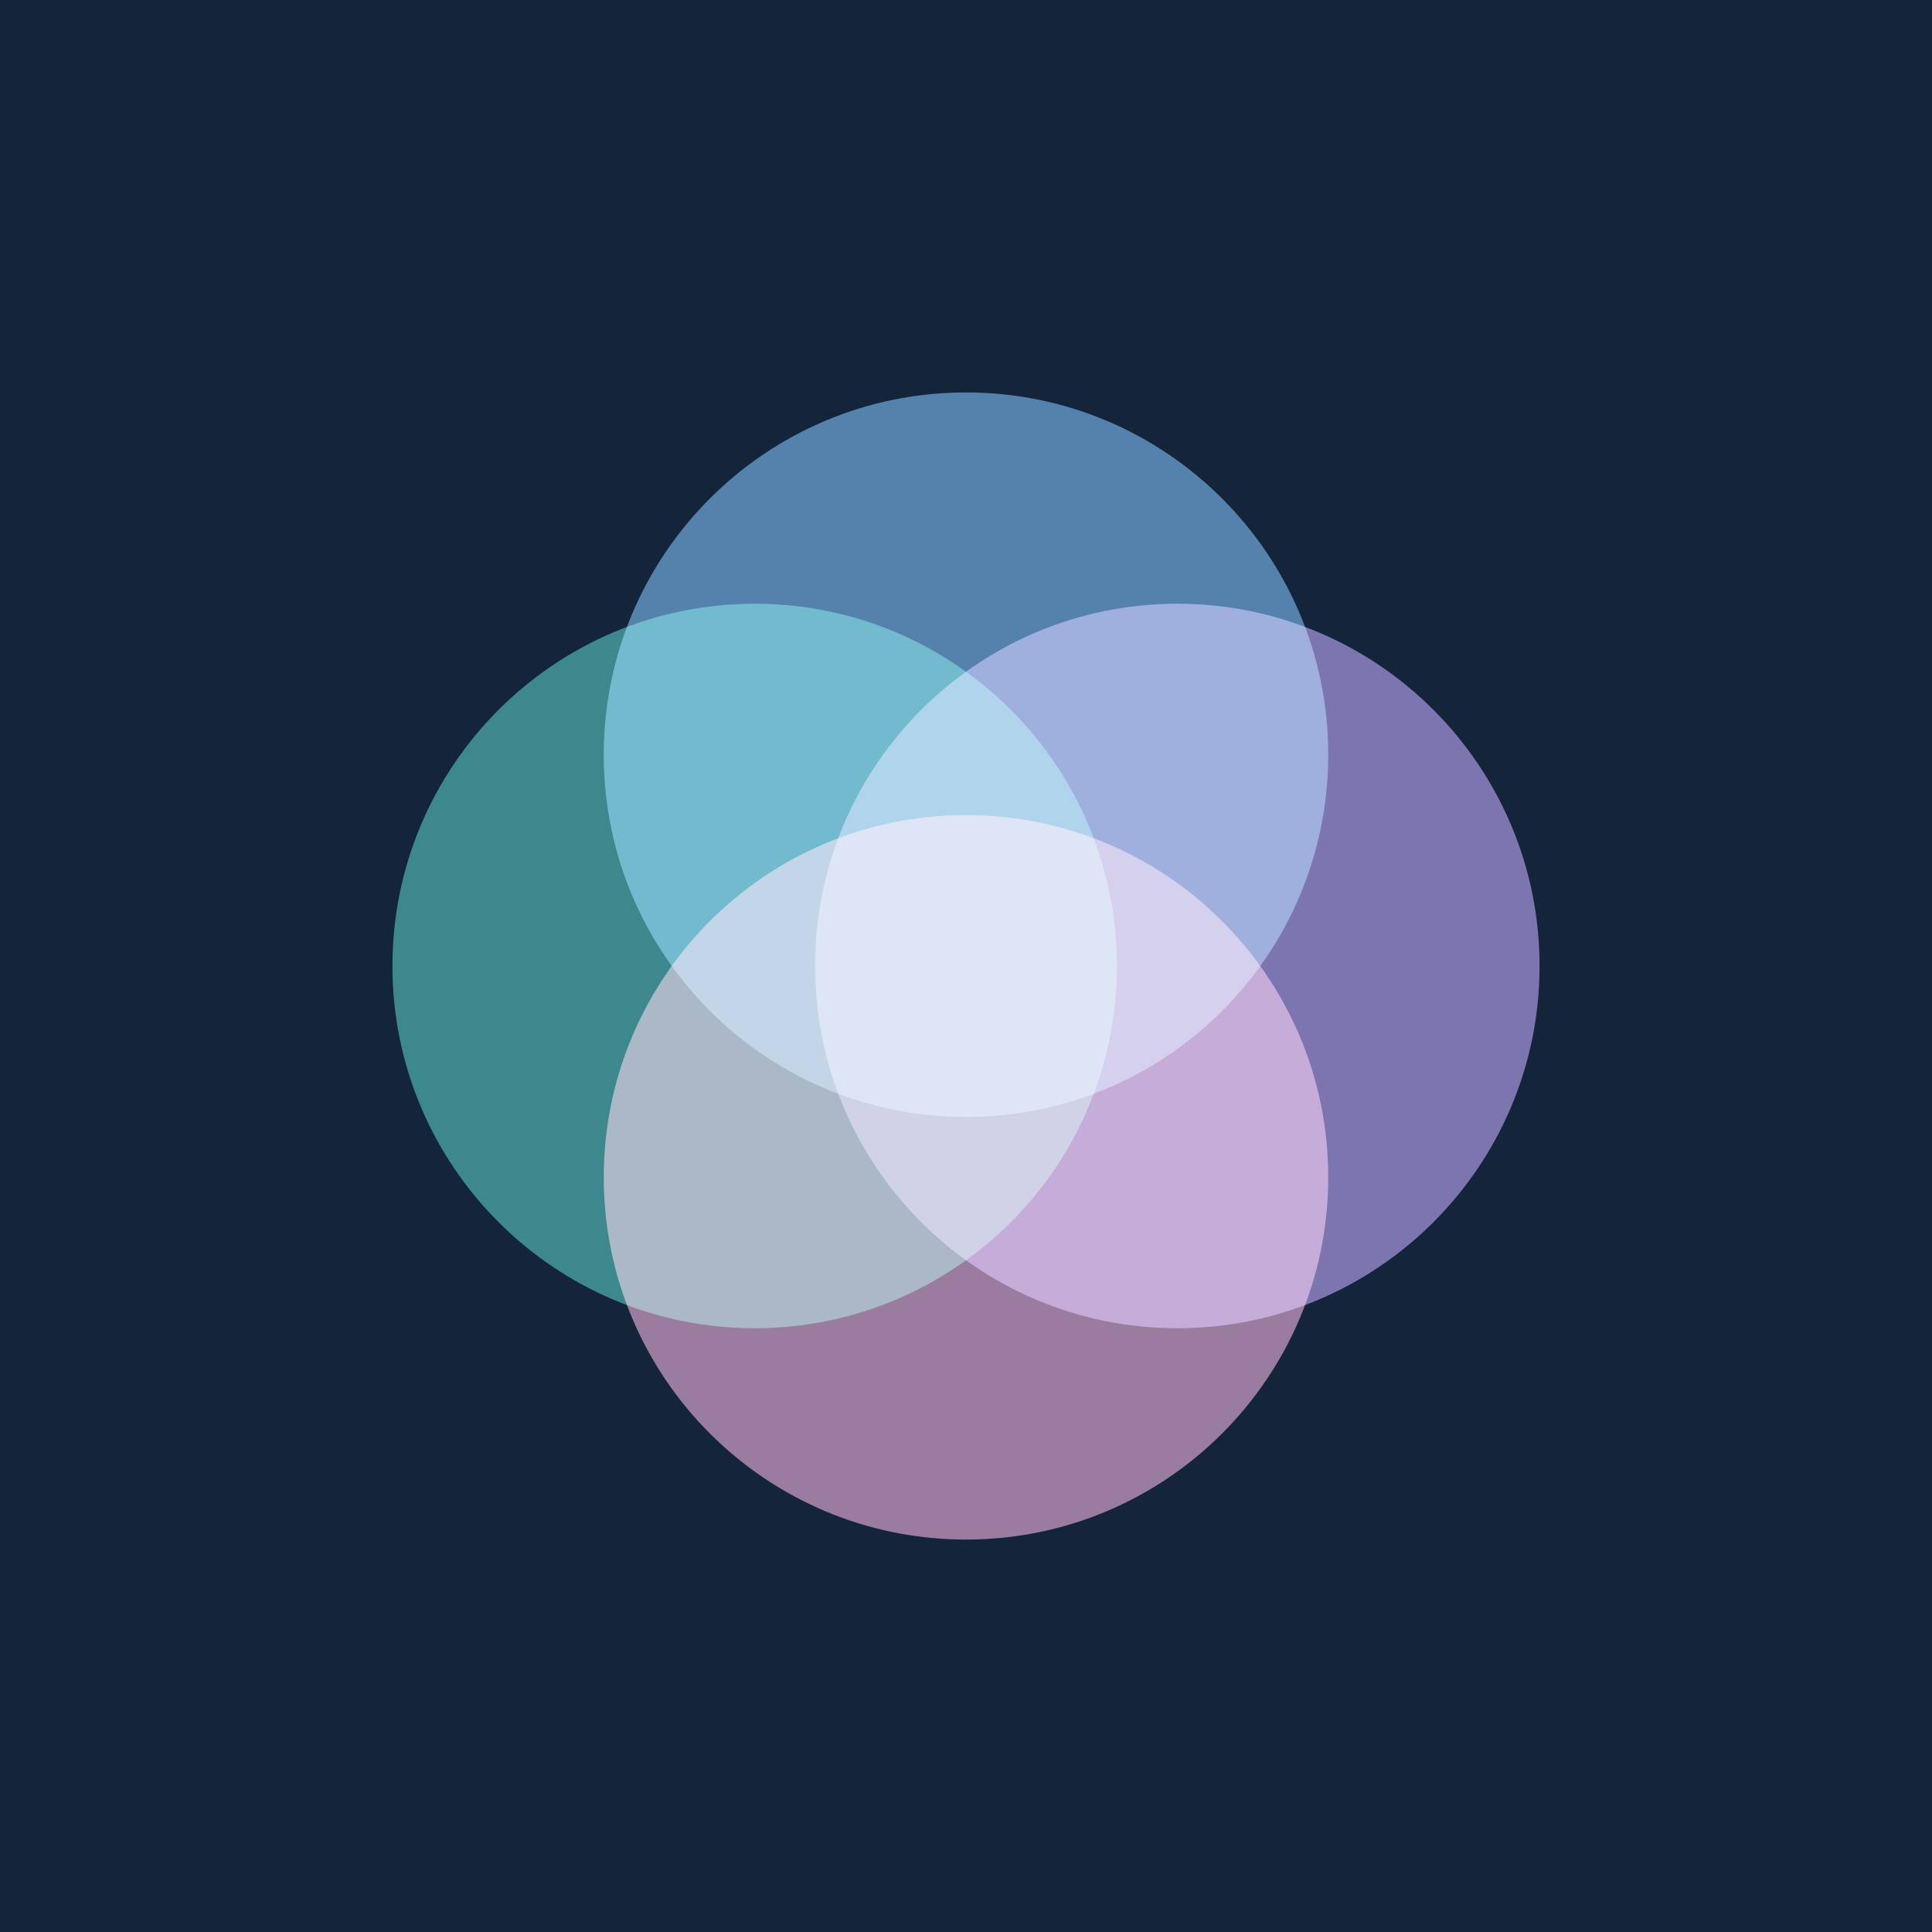
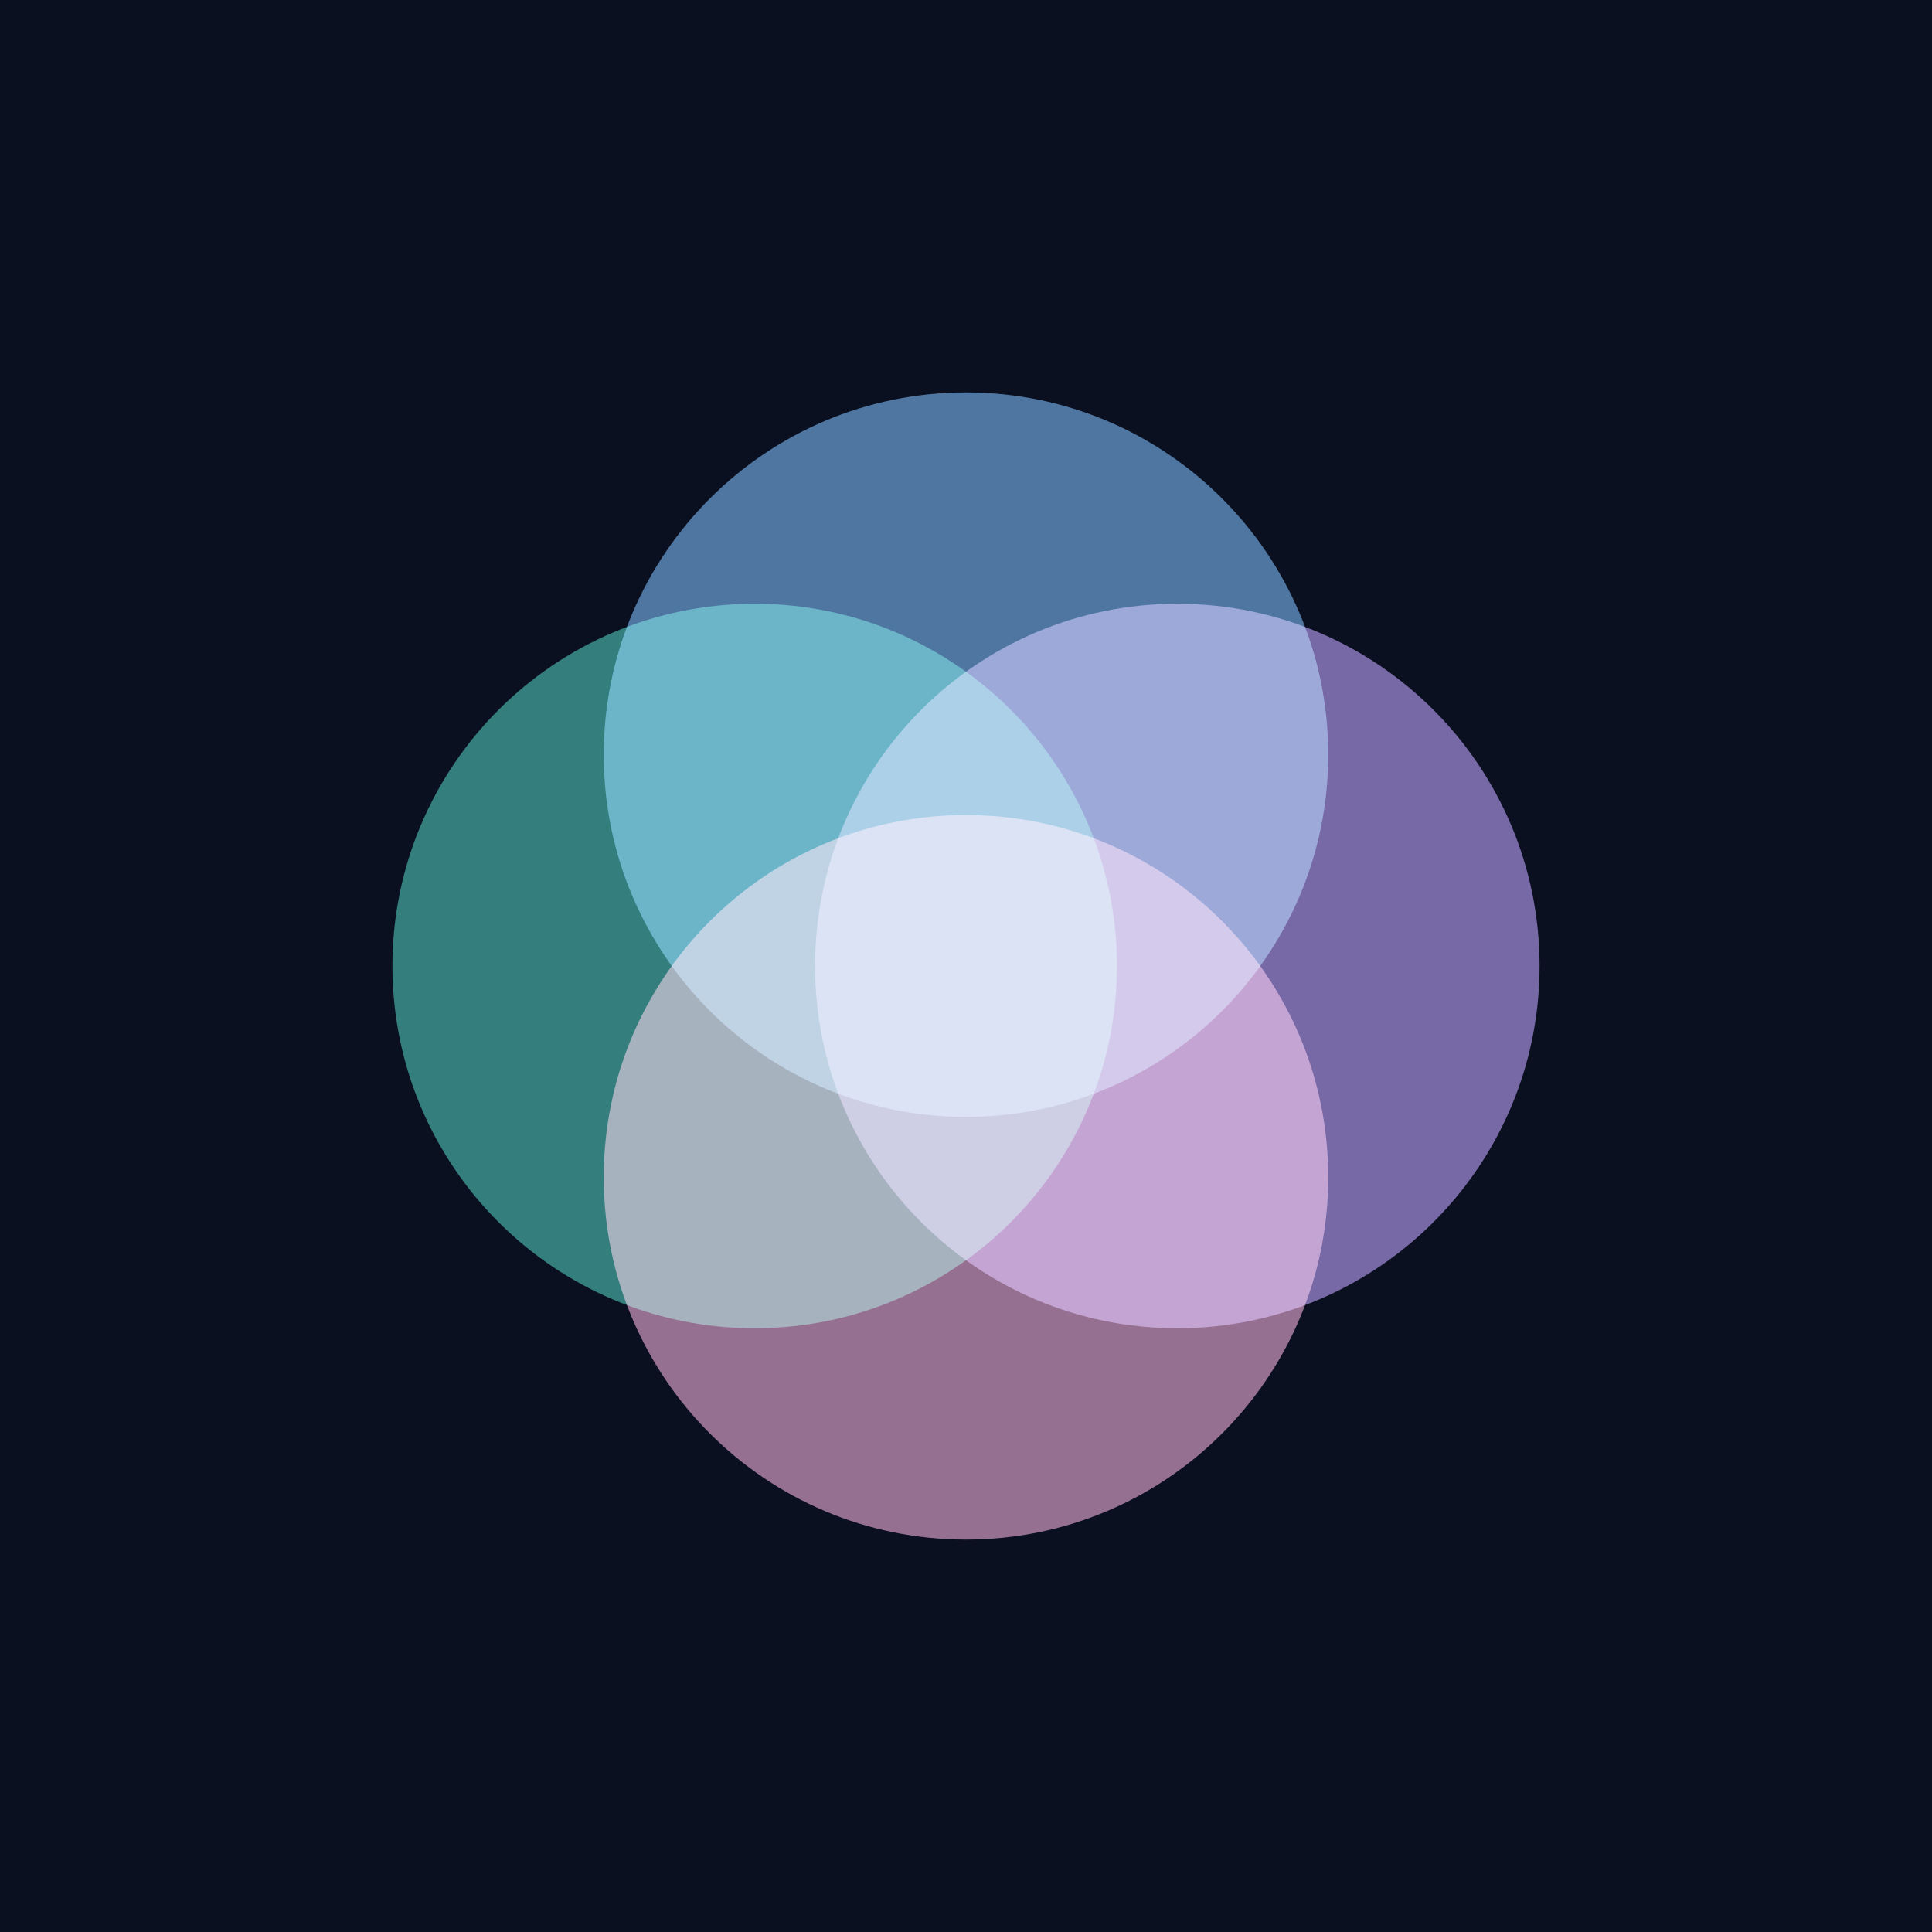
<svg xmlns="http://www.w3.org/2000/svg" viewBox="0 0 1024 1024" width="1024" height="1024" role="img" aria-labelledby="ia-title">
-   <rect width="1024" height="1024" fill="#14243A" />
+   <rect width="1024" height="1024" fill="#0B1020" />
  <g transform="translate(512 512) scale(10) translate(-32 -32)">
    <g>
      <circle cx="32" cy="20.8" r="19.2" fill="#5685B5" opacity="0.82" style="mix-blend-mode:screen" />
      <circle cx="20.8" cy="32" r="19.2" fill="#348F84" opacity="0.82" style="mix-blend-mode:screen" />
      <circle cx="43.2" cy="32" r="19.2" fill="#8A73BB" opacity="0.82" style="mix-blend-mode:screen" />
      <circle cx="32" cy="43.2" r="19.2" fill="#B17D9E" opacity="0.82" style="mix-blend-mode:screen" />
    </g>
  </g>
</svg>
